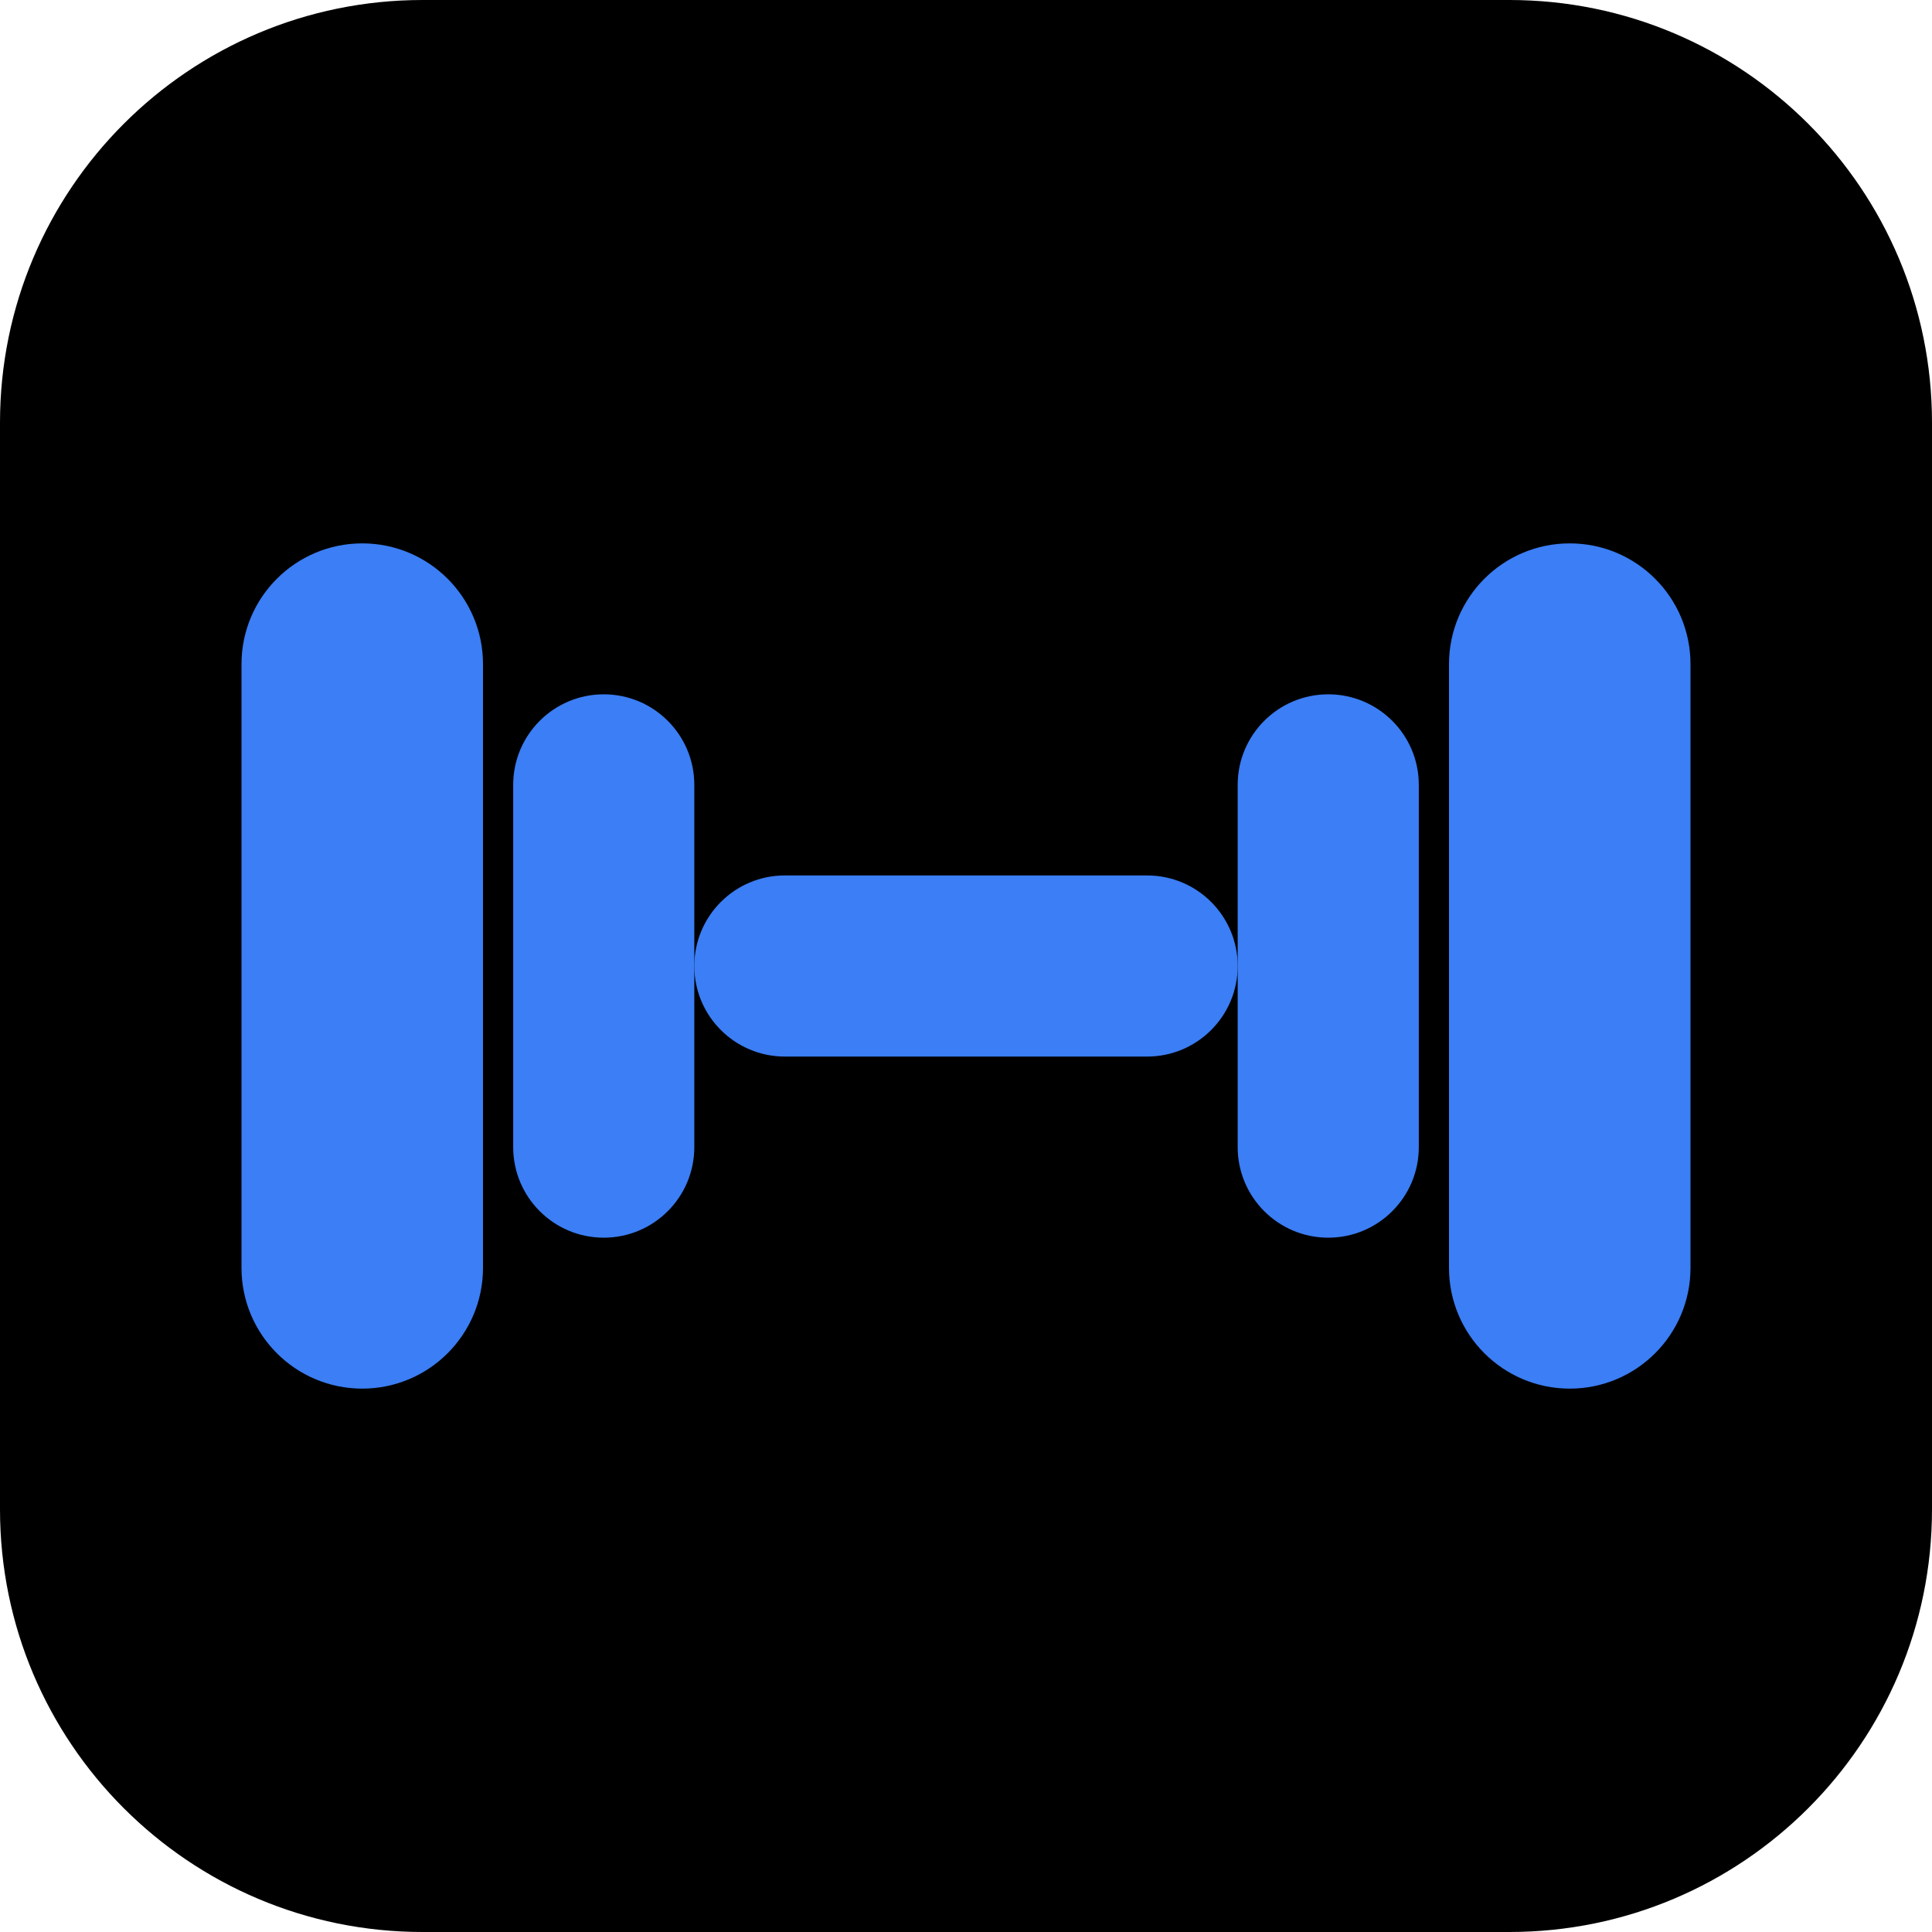
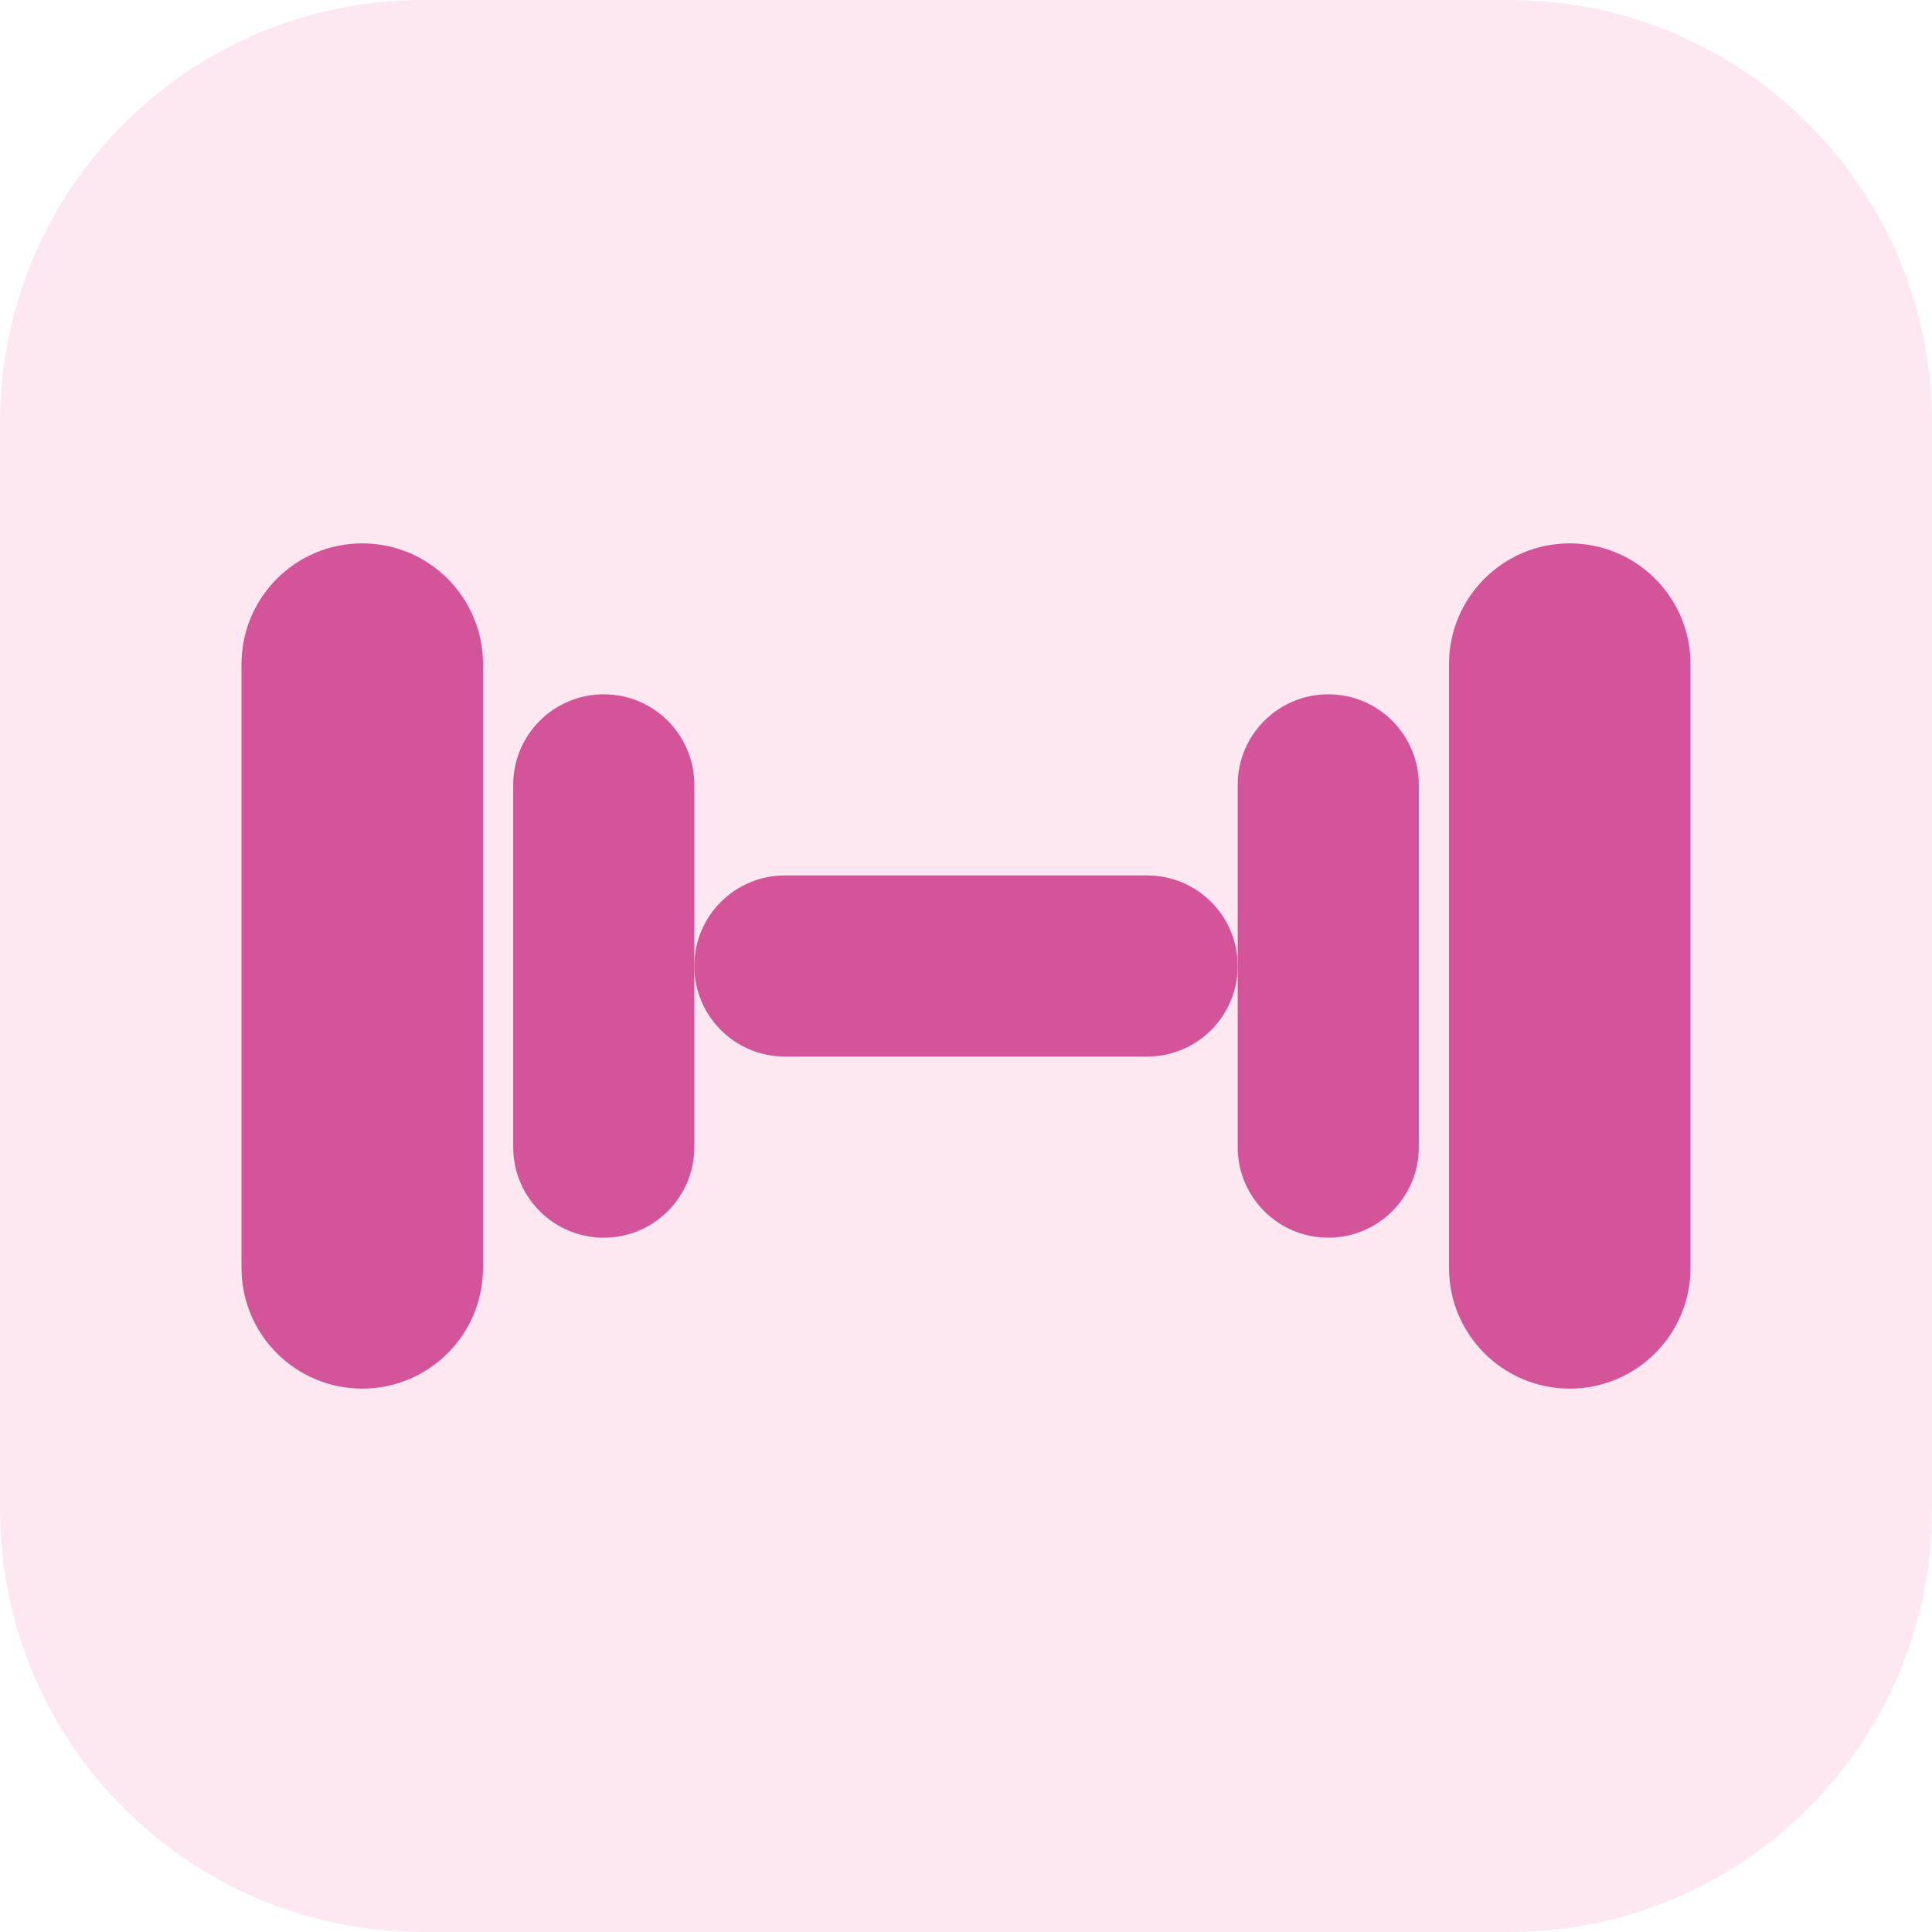
<svg xmlns="http://www.w3.org/2000/svg" width="32" height="32" viewBox="0 0 32 32" fill="none">
-   <rect width="32" height="32" rx="7" fill="#000000" />
-   <g fill="#3b7ef5">
+   <rect width="32" height="32" rx="7" fill="#fde8f2" />
+   <g fill="#d4549a">
    <rect x="11.5" y="14.5" width="9" height="3" rx="1.5" />
    <rect x="4" y="9" width="4" height="14" rx="2" />
    <rect x="8.5" y="11.5" width="3" height="9" rx="1.5" />
    <rect x="20.5" y="11.5" width="3" height="9" rx="1.5" />
    <rect x="24" y="9" width="4" height="14" rx="2" />
  </g>
</svg>
